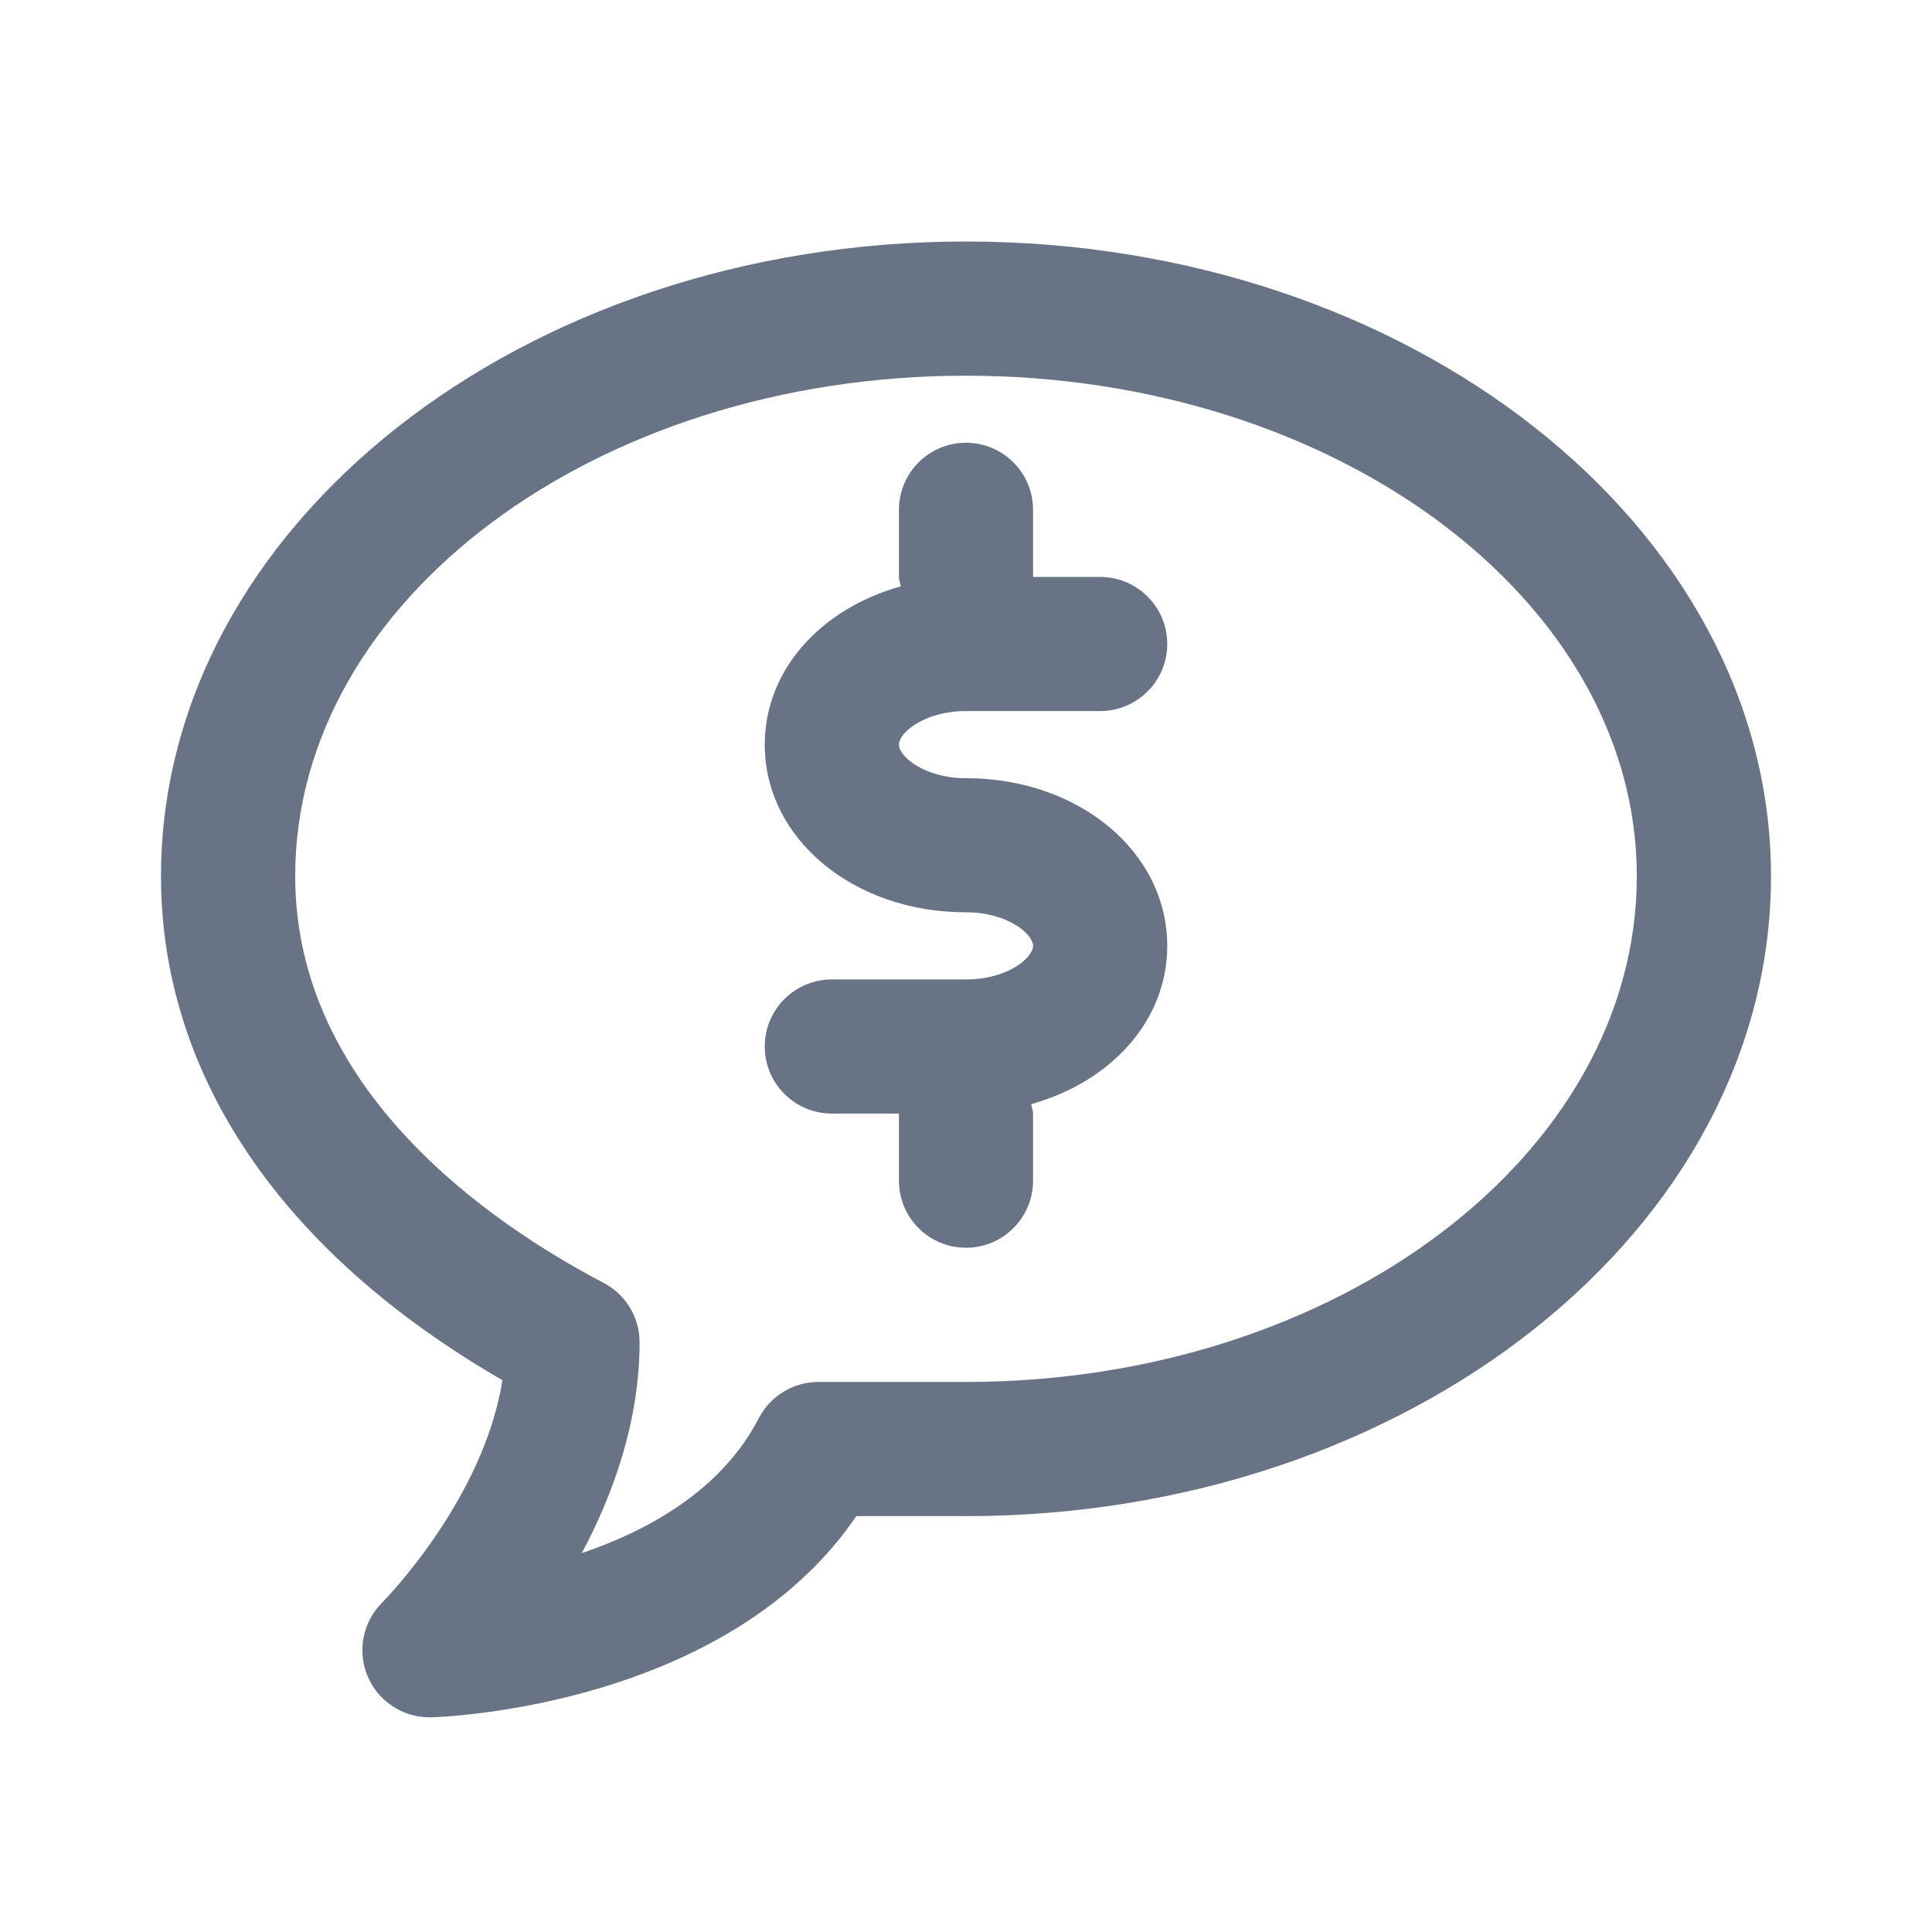
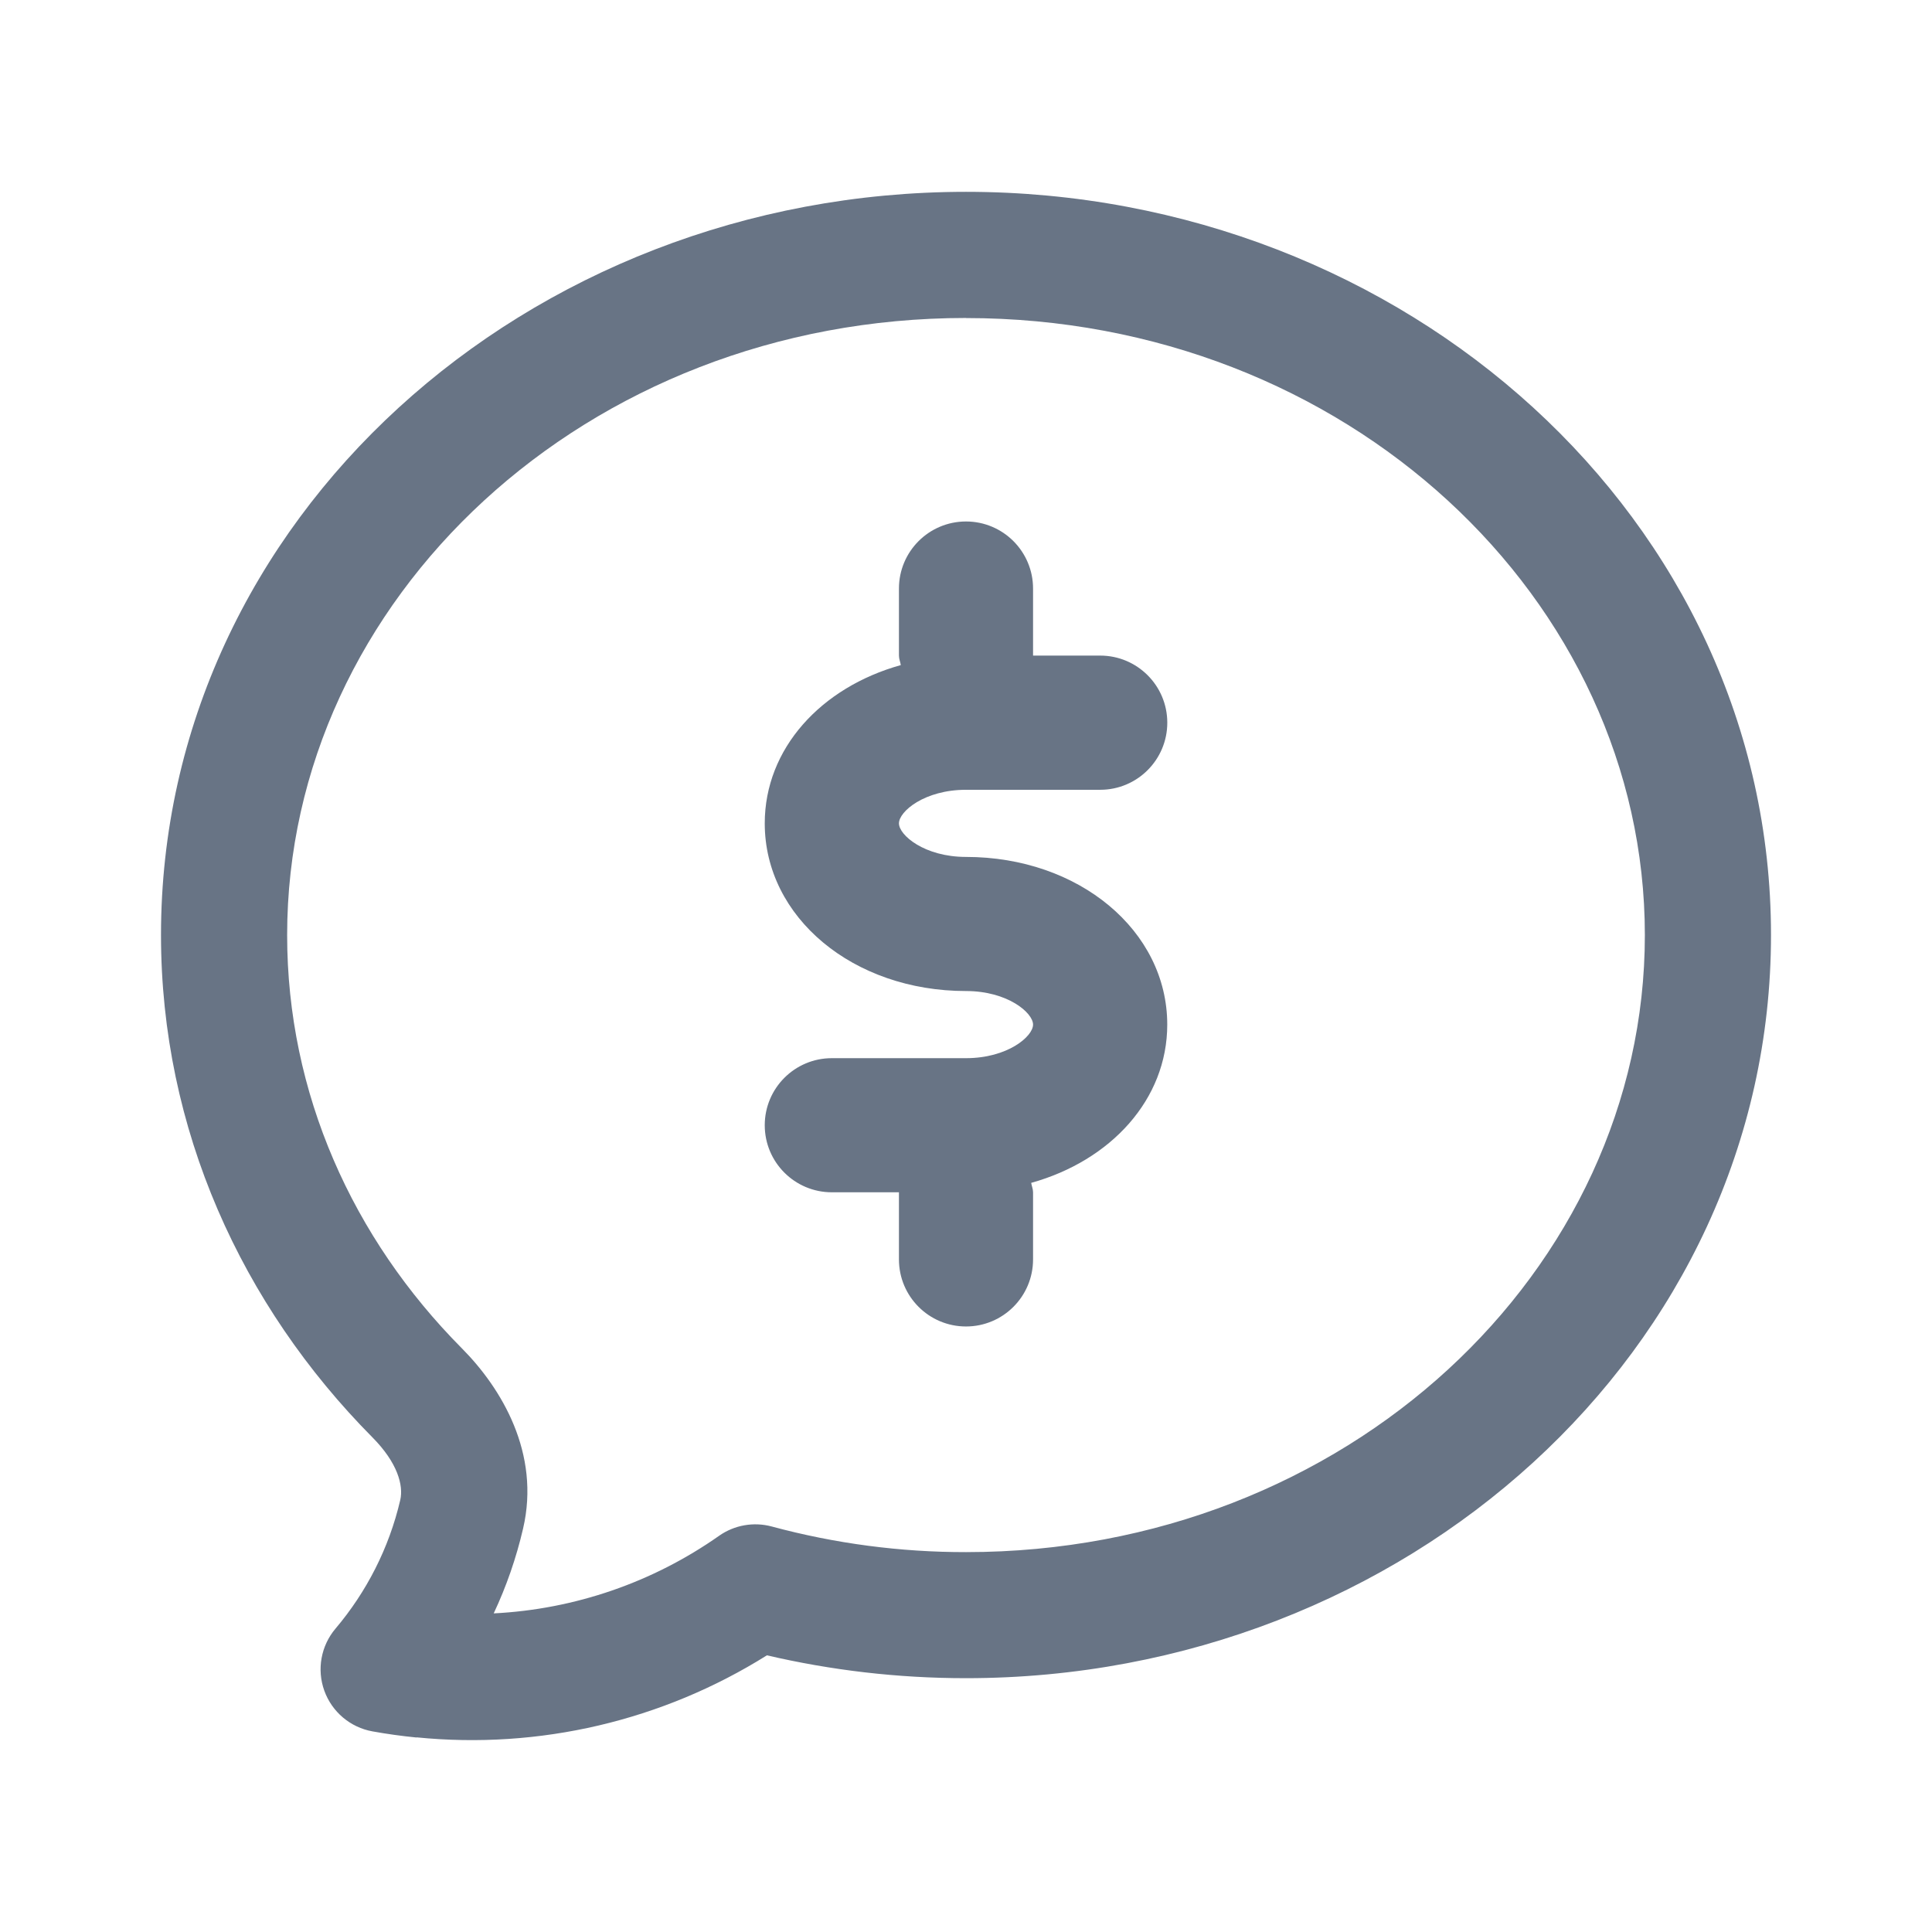
<svg xmlns="http://www.w3.org/2000/svg" fill="none" viewBox="0 0 24 24">
-   <path fill="#687485" fill-rule="evenodd" d="M12 18.833h-1.362c-1.613 2.37-5.124 2.496-5.281 2.5h-.024a.834.834 0 0 1-.586-1.425c.035-.036 1.261-1.283 1.494-2.763C3.5 15.562 2 13.355 2 10.885 2 6.536 6.486 3 12 3s10 3.537 10 7.884c0 4.383-4.486 7.95-10 7.95Zm0-14.166c-4.595 0-8.333 2.789-8.333 6.217 0 2.648 2.4 4.302 3.831 5.052a.832.832 0 0 1 .447.738c0 .981-.327 1.887-.718 2.62.842-.287 1.741-.79 2.199-1.677a.835.835 0 0 1 .74-.45H12c4.595 0 8.333-2.819 8.333-6.283 0-3.428-3.738-6.217-8.333-6.217Zm0 5c1.402 0 2.5.915 2.5 2.083 0 .93-.7 1.69-1.69 1.966.006.04.023.076.023.117v.834a.833.833 0 1 1-1.666 0v-.834h-.834a.833.833 0 1 1 0-1.666H12c.517 0 .833-.27.833-.417 0-.147-.316-.417-.833-.417-1.402 0-2.5-.915-2.5-2.083 0-.93.7-1.69 1.69-1.966-.006-.04-.023-.076-.023-.117v-.834a.833.833 0 1 1 1.666 0v.834h.834a.833.833 0 1 1 0 1.666H12c-.517 0-.833.27-.833.417 0 .147.316.417.833.417Z" clip-rule="evenodd" />
+   <path fill="#687485" fill-rule="evenodd" d="M12 3.95c-4.723 0-8.433 3.495-8.433 7.666 0 1.965.813 3.766 2.17 5.133.493.496.979 1.305.761 2.239-.085.367-.208.72-.365 1.054a5.33 5.33 0 0 0 2.8-.964.784.784 0 0 1 .655-.115 9.214 9.214 0 0 0 2.412.318c4.723 0 8.433-3.494 8.433-7.665 0-4.17-3.71-7.665-8.433-7.665ZM5.175 21.584a6.868 6.868 0 0 1-.547-.076.783.783 0 0 1-.46-1.277c.385-.455.665-1 .804-1.597.042-.181-.033-.464-.347-.78C3.003 16.217 2 14.028 2 11.615c0-5.161 4.542-9.232 10-9.232 5.457 0 10 4.07 10 9.232 0 5.161-4.543 9.232-10 9.232-.852 0-1.68-.099-2.473-.284a6.899 6.899 0 0 1-4.352 1.019M12 10.645c1.402 0 2.5.915 2.5 2.083 0 .929-.7 1.69-1.69 1.966.006.04.023.075.023.117v.834a.833.833 0 1 1-1.666 0v-.834h-.834a.833.833 0 1 1 0-1.666H12c.517 0 .833-.27.833-.417 0-.147-.316-.417-.833-.417-1.402 0-2.5-.915-2.5-2.083 0-.93.7-1.69 1.69-1.966-.006-.04-.023-.076-.023-.118v-.833a.833.833 0 1 1 1.666 0v.833h.834a.833.833 0 1 1 0 1.667H12c-.517 0-.833.27-.833.417 0 .146.316.417.833.417Z" clip-rule="evenodd" />
</svg>
